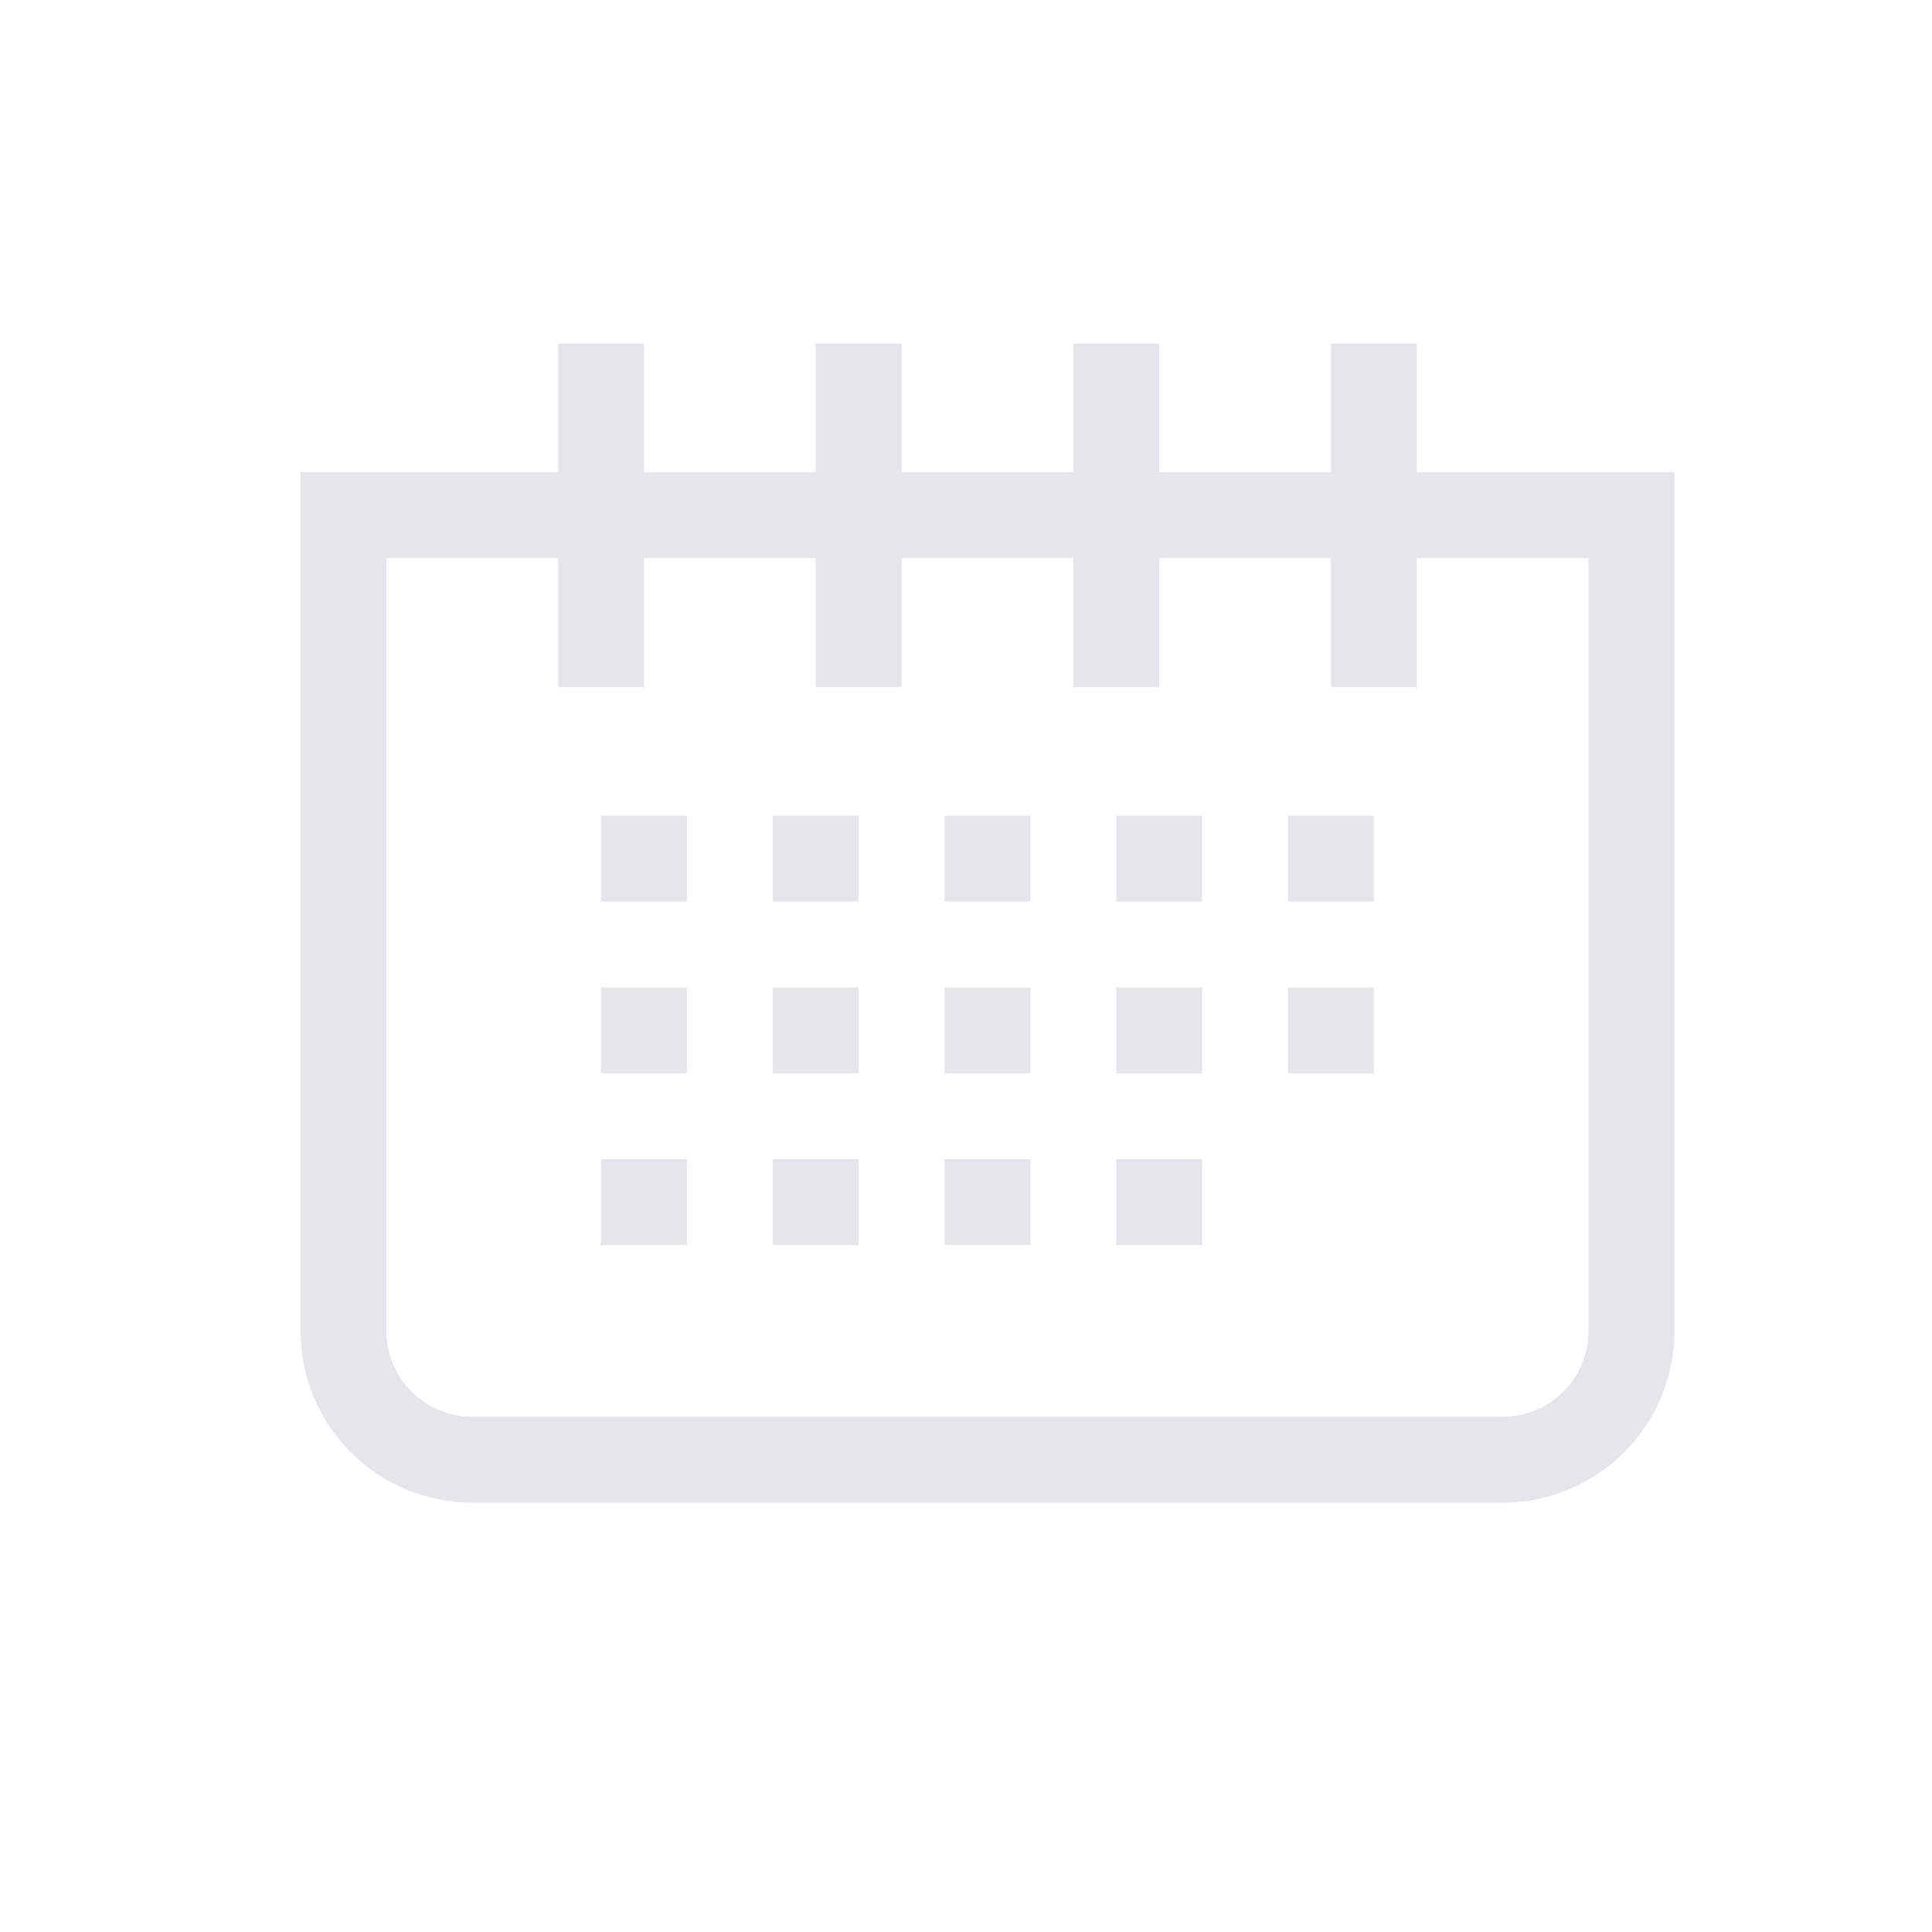
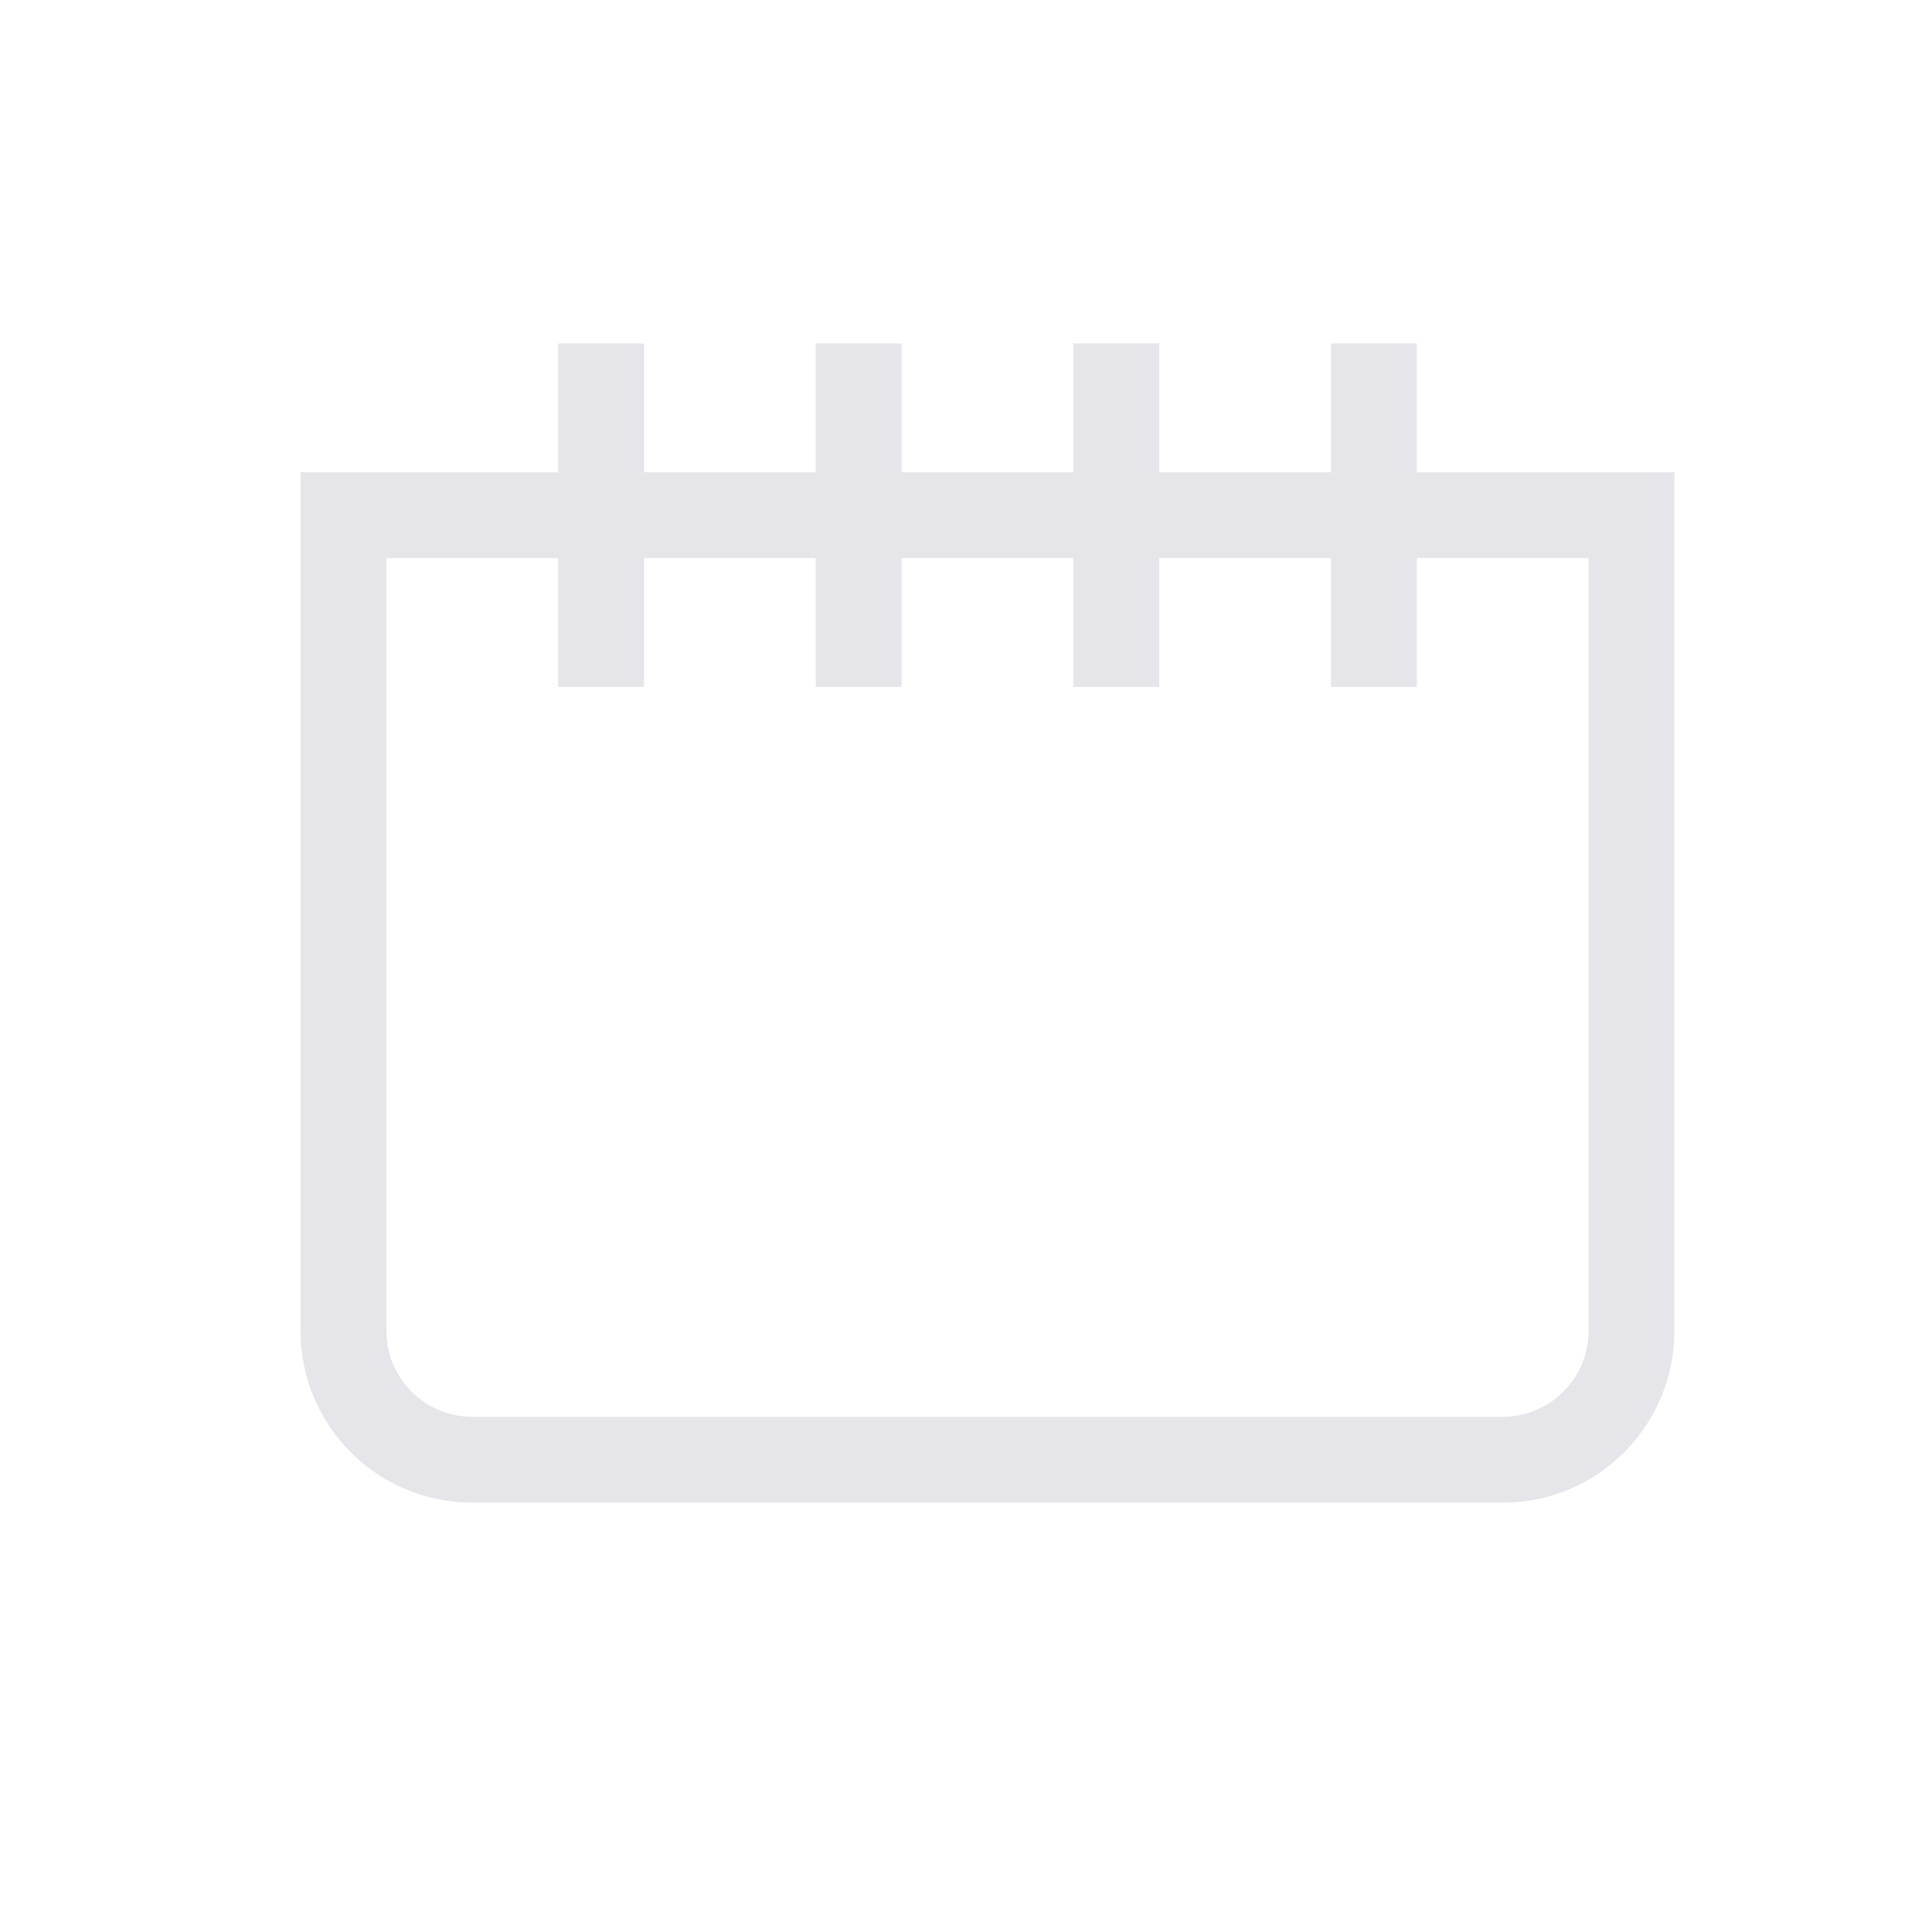
<svg xmlns="http://www.w3.org/2000/svg" width="45px" height="45px" viewBox="0 0 45 45" version="1.1">
  <g id="tab/-calendar" stroke="none" stroke-width="1" fill="none" fill-rule="evenodd">
    <path d="M38,12 L38,31 C38,31.828 37.664,32.578 37.121,33.121 C36.578,33.664 35.828,34 35,34 L35,34 L11,34 C10.172,34 9.422,33.664 8.879,33.121 C8.336,32.578 8,31.828 8,31 L8,31 L8,12 L38,12 Z" id="Rectangle" stroke="#E5E5EA" stroke-width="2" />
-     <rect id="Rectangle" fill="#E5E5EA" x="14" y="19" width="2" height="2" />
-     <rect id="Rectangle-Copy-10" fill="#E5E5EA" x="14" y="23" width="2" height="2" />
-     <rect id="Rectangle-Copy-5" fill="#E5E5EA" x="18" y="19" width="2" height="2" />
-     <rect id="Rectangle-Copy-12" fill="#E5E5EA" x="18" y="23" width="2" height="2" />
-     <rect id="Rectangle-Copy-6" fill="#E5E5EA" x="22" y="19" width="2" height="2" />
-     <rect id="Rectangle-Copy-13" fill="#E5E5EA" x="22" y="23" width="2" height="2" />
-     <rect id="Rectangle-Copy-7" fill="#E5E5EA" x="26" y="19" width="2" height="2" />
-     <rect id="Rectangle-Copy-14" fill="#E5E5EA" x="26" y="23" width="2" height="2" />
-     <rect id="Rectangle-Copy-8" fill="#E5E5EA" x="30" y="19" width="2" height="2" />
-     <rect id="Rectangle-Copy-15" fill="#E5E5EA" x="30" y="23" width="2" height="2" />
-     <rect id="Rectangle-Copy-24" fill="#E5E5EA" x="14" y="27" width="2" height="2" />
-     <rect id="Rectangle-Copy-23" fill="#E5E5EA" x="18" y="27" width="2" height="2" />
-     <rect id="Rectangle-Copy-22" fill="#E5E5EA" x="22" y="27" width="2" height="2" />
-     <rect id="Rectangle-Copy-21" fill="#E5E5EA" x="26" y="27" width="2" height="2" />
    <rect id="Rectangle-Copy" fill="#E5E5EA" x="13" y="8" width="2" height="8" />
    <rect id="Rectangle-Copy-2" fill="#E5E5EA" x="19" y="8" width="2" height="8" />
    <rect id="Rectangle-Copy-4" fill="#E5E5EA" x="25" y="8" width="2" height="8" />
    <rect id="Rectangle-Copy-3" fill="#E5E5EA" x="31" y="8" width="2" height="8" />
  </g>
</svg>
